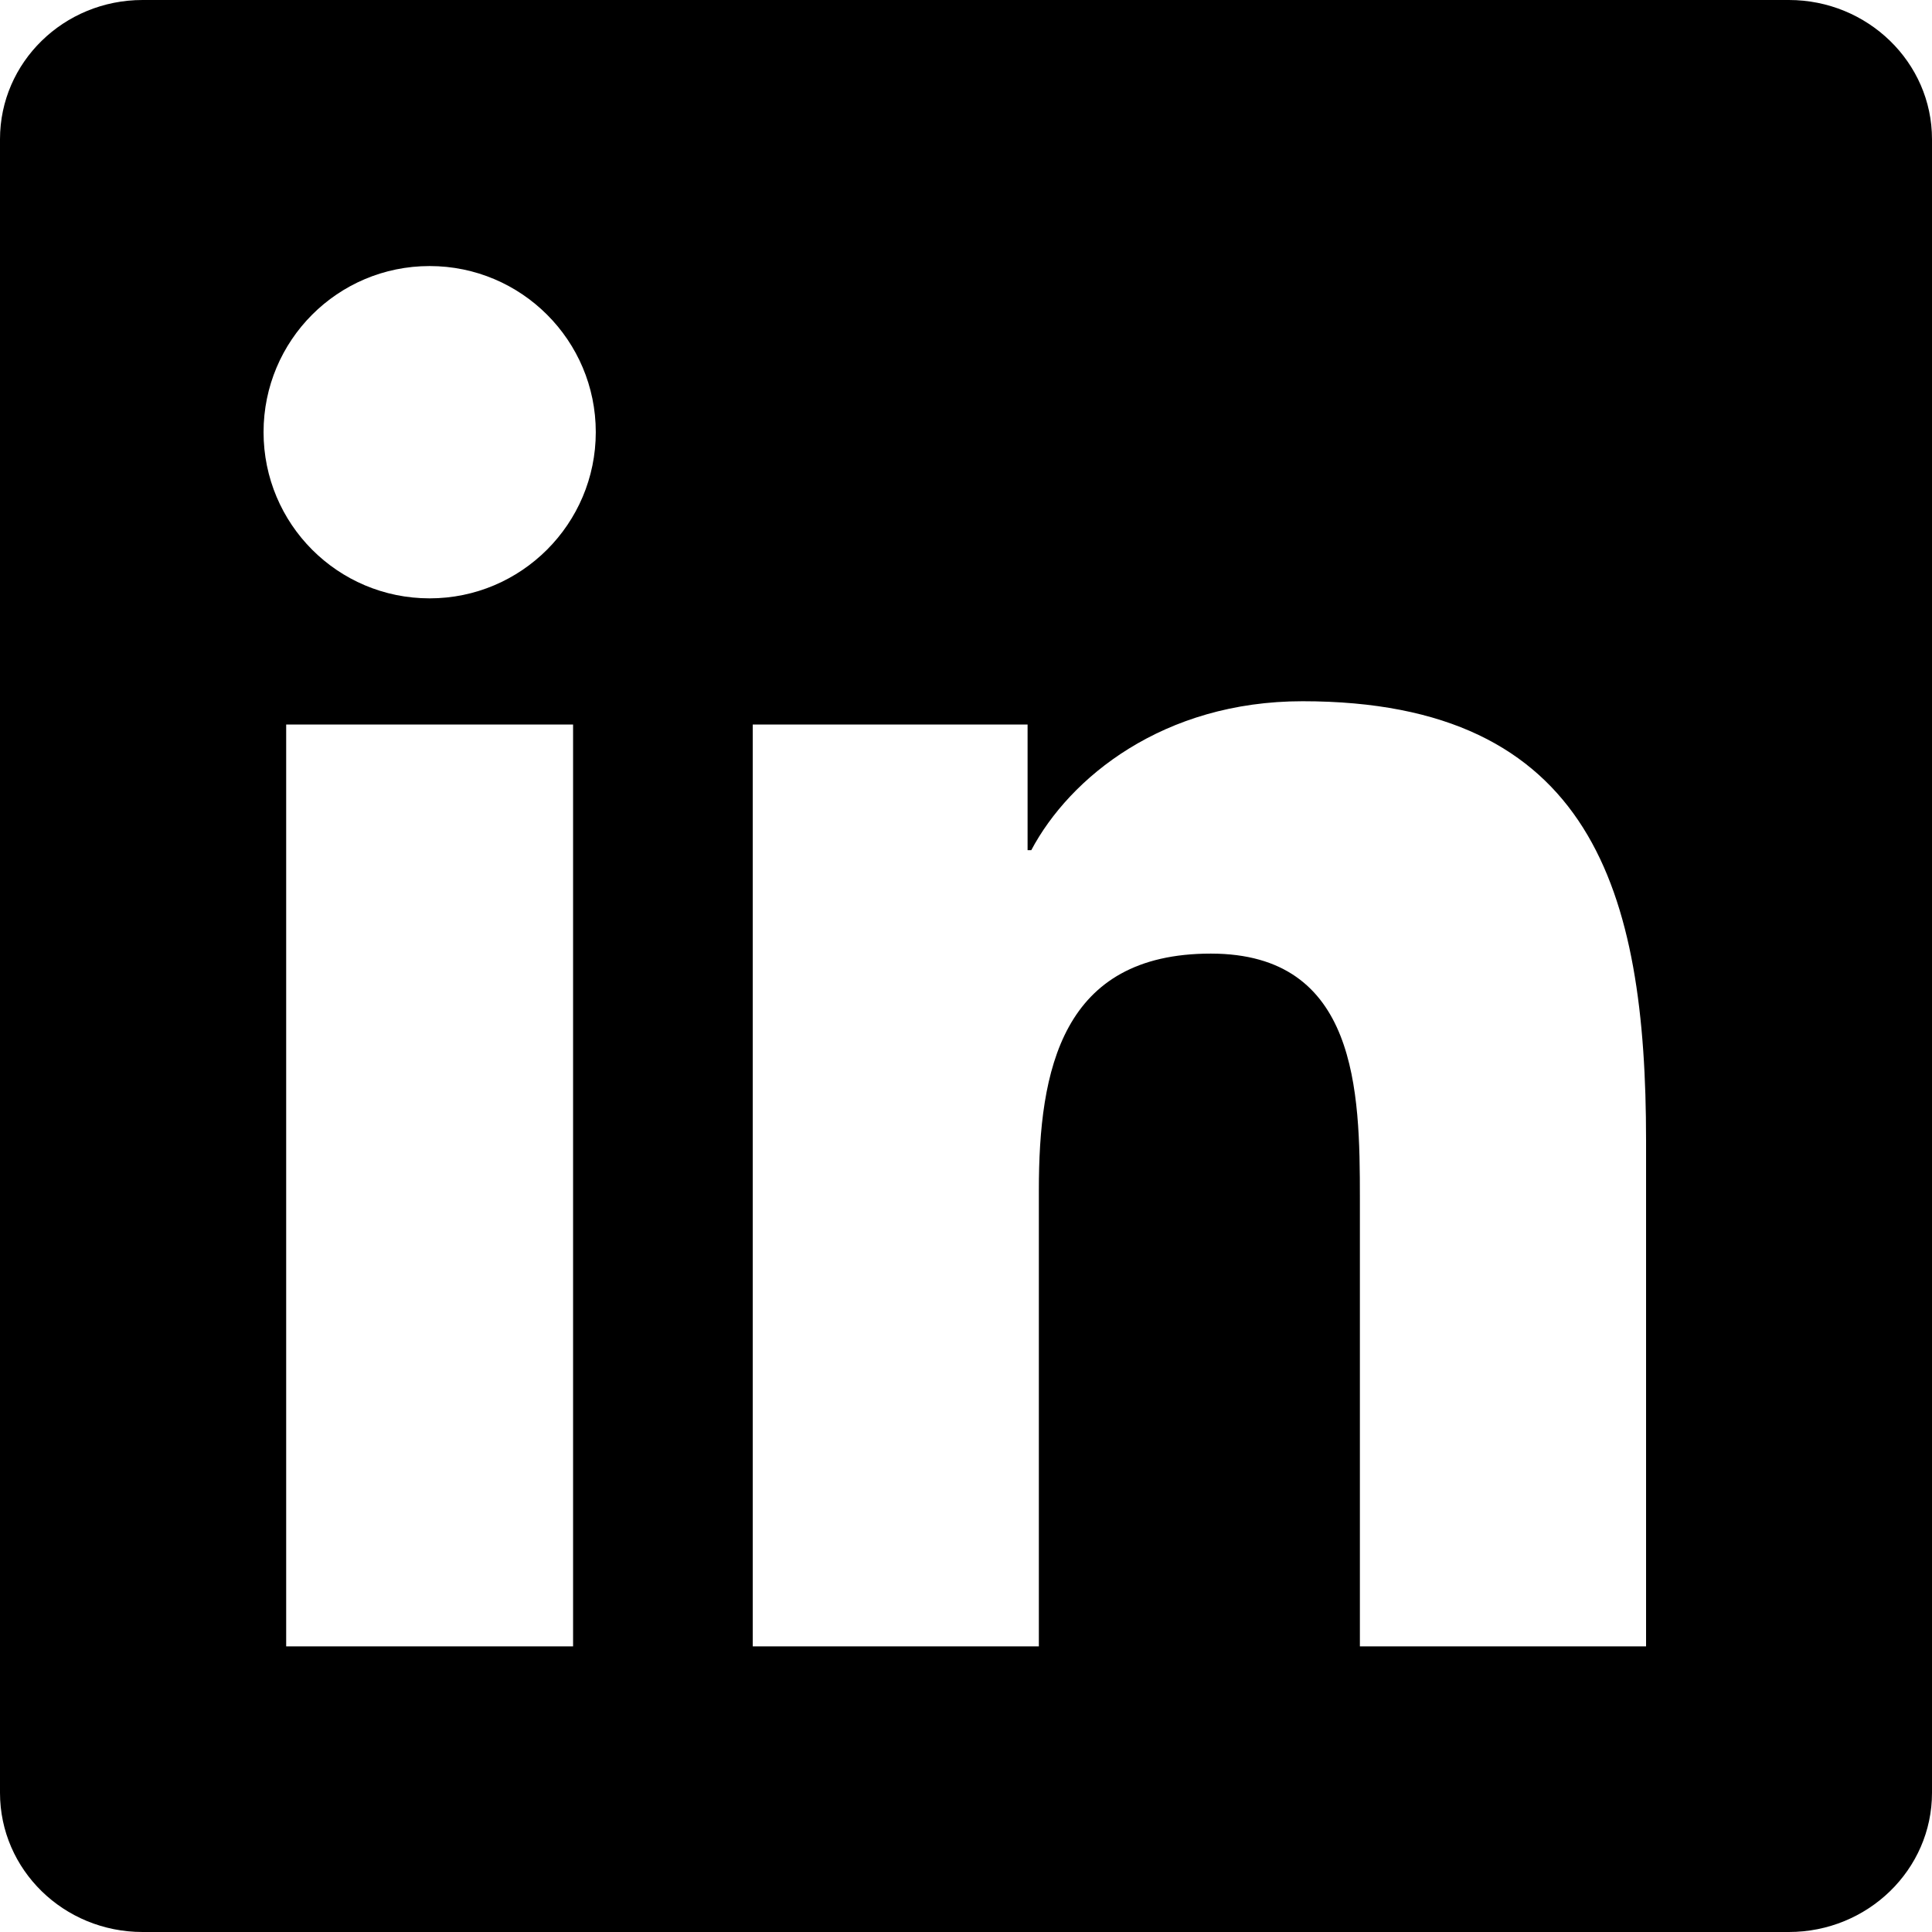
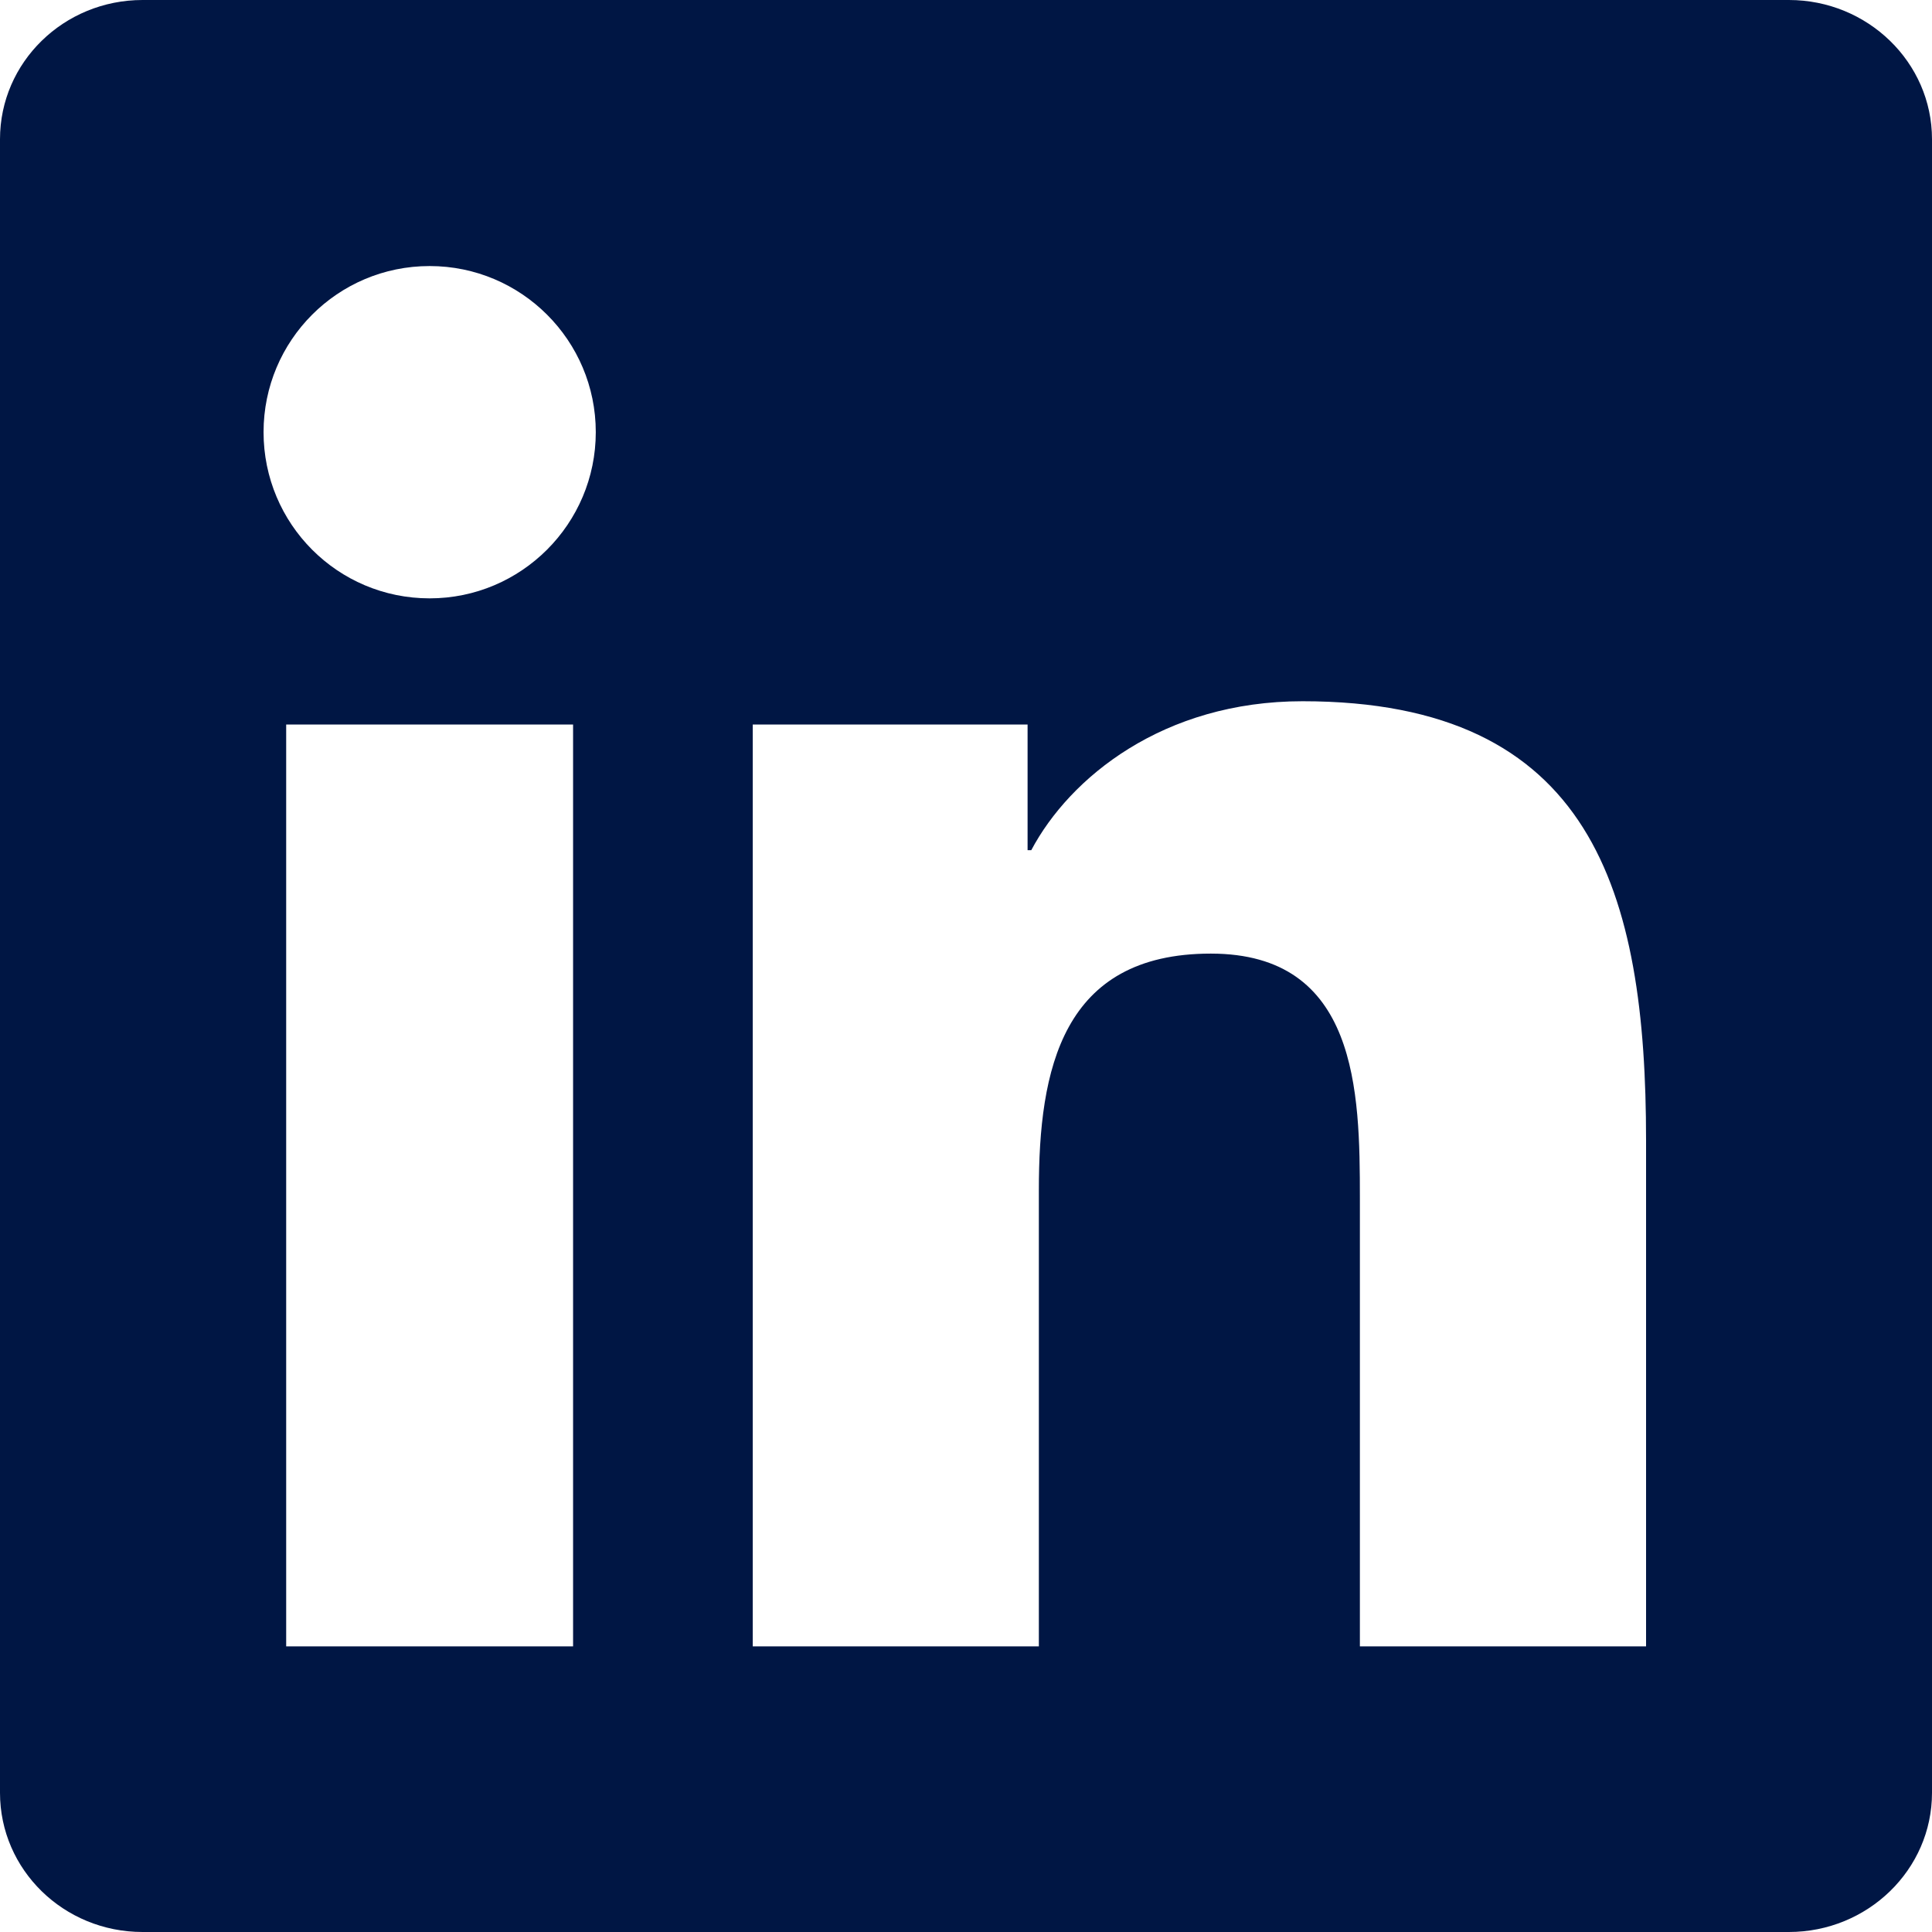
- <svg xmlns="http://www.w3.org/2000/svg" role="img" viewBox="0 0 24 24">
+ <svg xmlns="http://www.w3.org/2000/svg" role="img" viewBox="0 0 24 24" fill="#001644">
  <path d="M20.447 20.452h-3.554v-5.569c0-1.328-.027-3.037-1.852-3.037-1.853 0-2.136 1.445-2.136 2.939v5.667H9.351V9h3.414v1.561h.046c.477-.9 1.637-1.85 3.37-1.85 3.601 0 4.267 2.37 4.267 5.455v6.286zM5.337 7.433c-1.144 0-2.063-.926-2.063-2.065 0-1.138.92-2.063 2.063-2.063 1.14 0 2.064.925 2.064 2.063 0 1.139-.925 2.065-2.064 2.065zm1.782 13.019H3.555V9h3.564v11.452zM22.225 0H1.771C.792 0 0 .774 0 1.729v20.542C0 23.227.792 24 1.771 24h20.451C23.2 24 24 23.227 24 22.271V1.729C24 .774 23.2 0 22.222 0h.003z" />
</svg>
